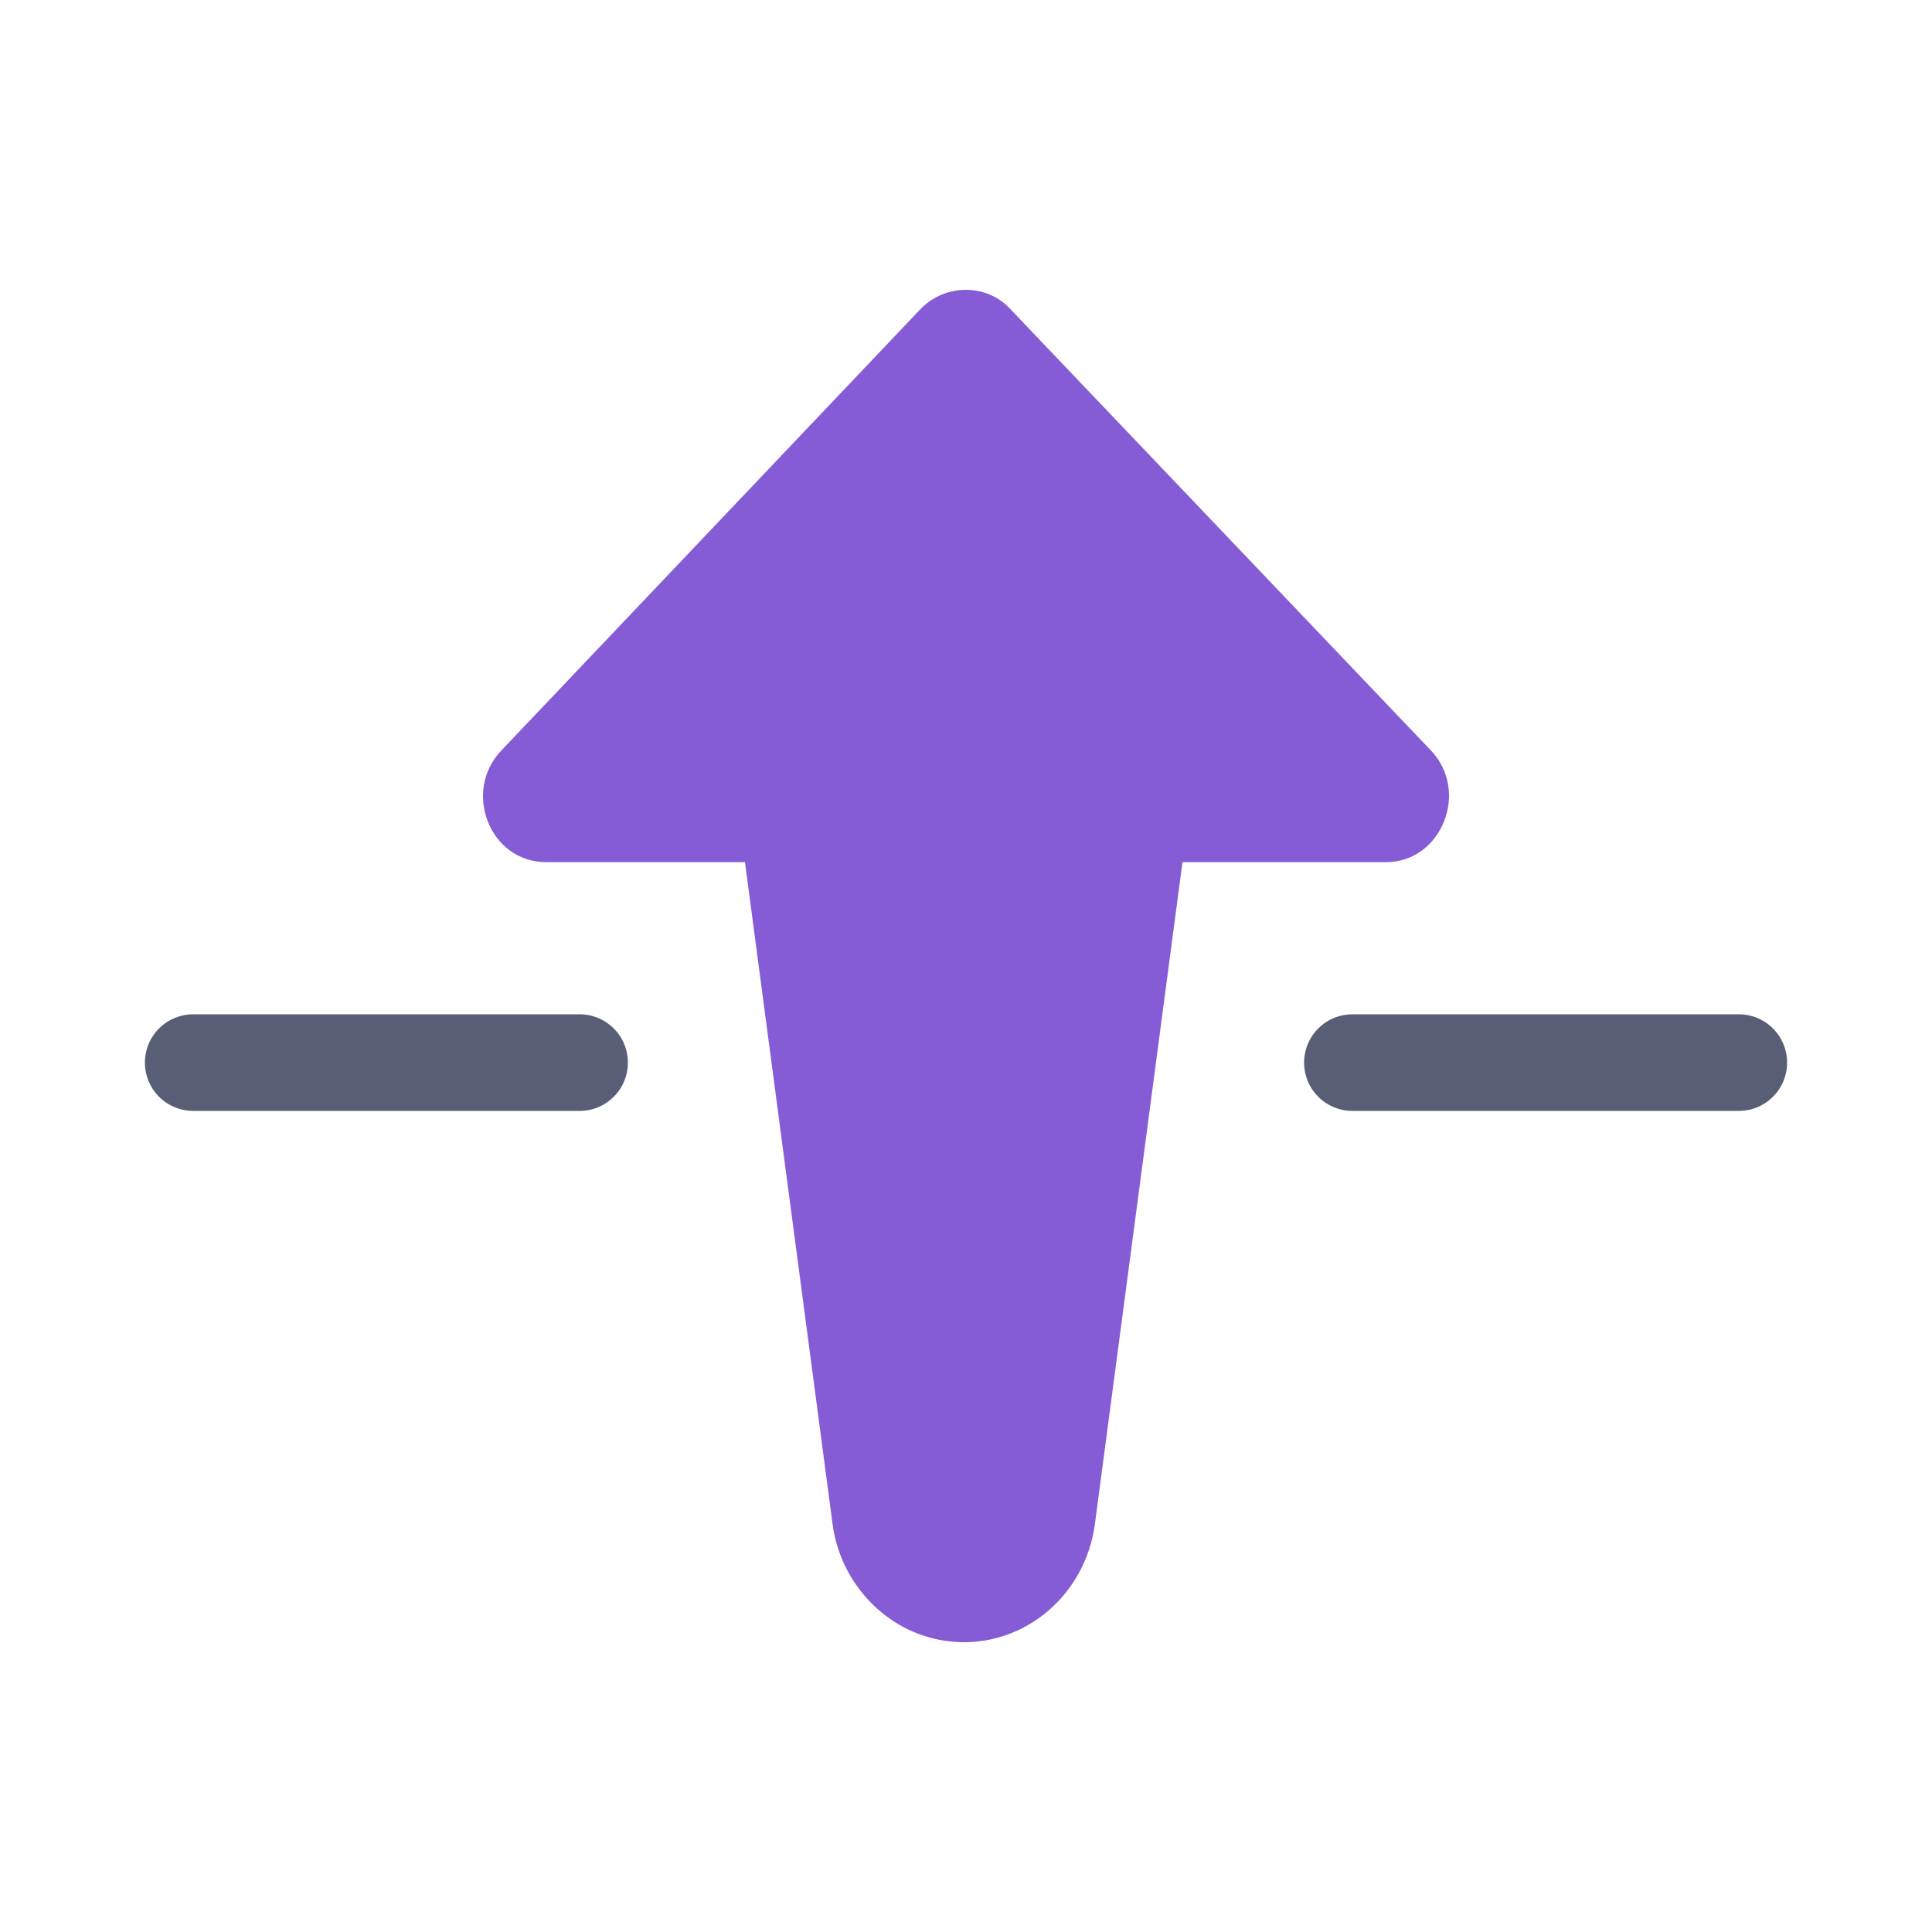
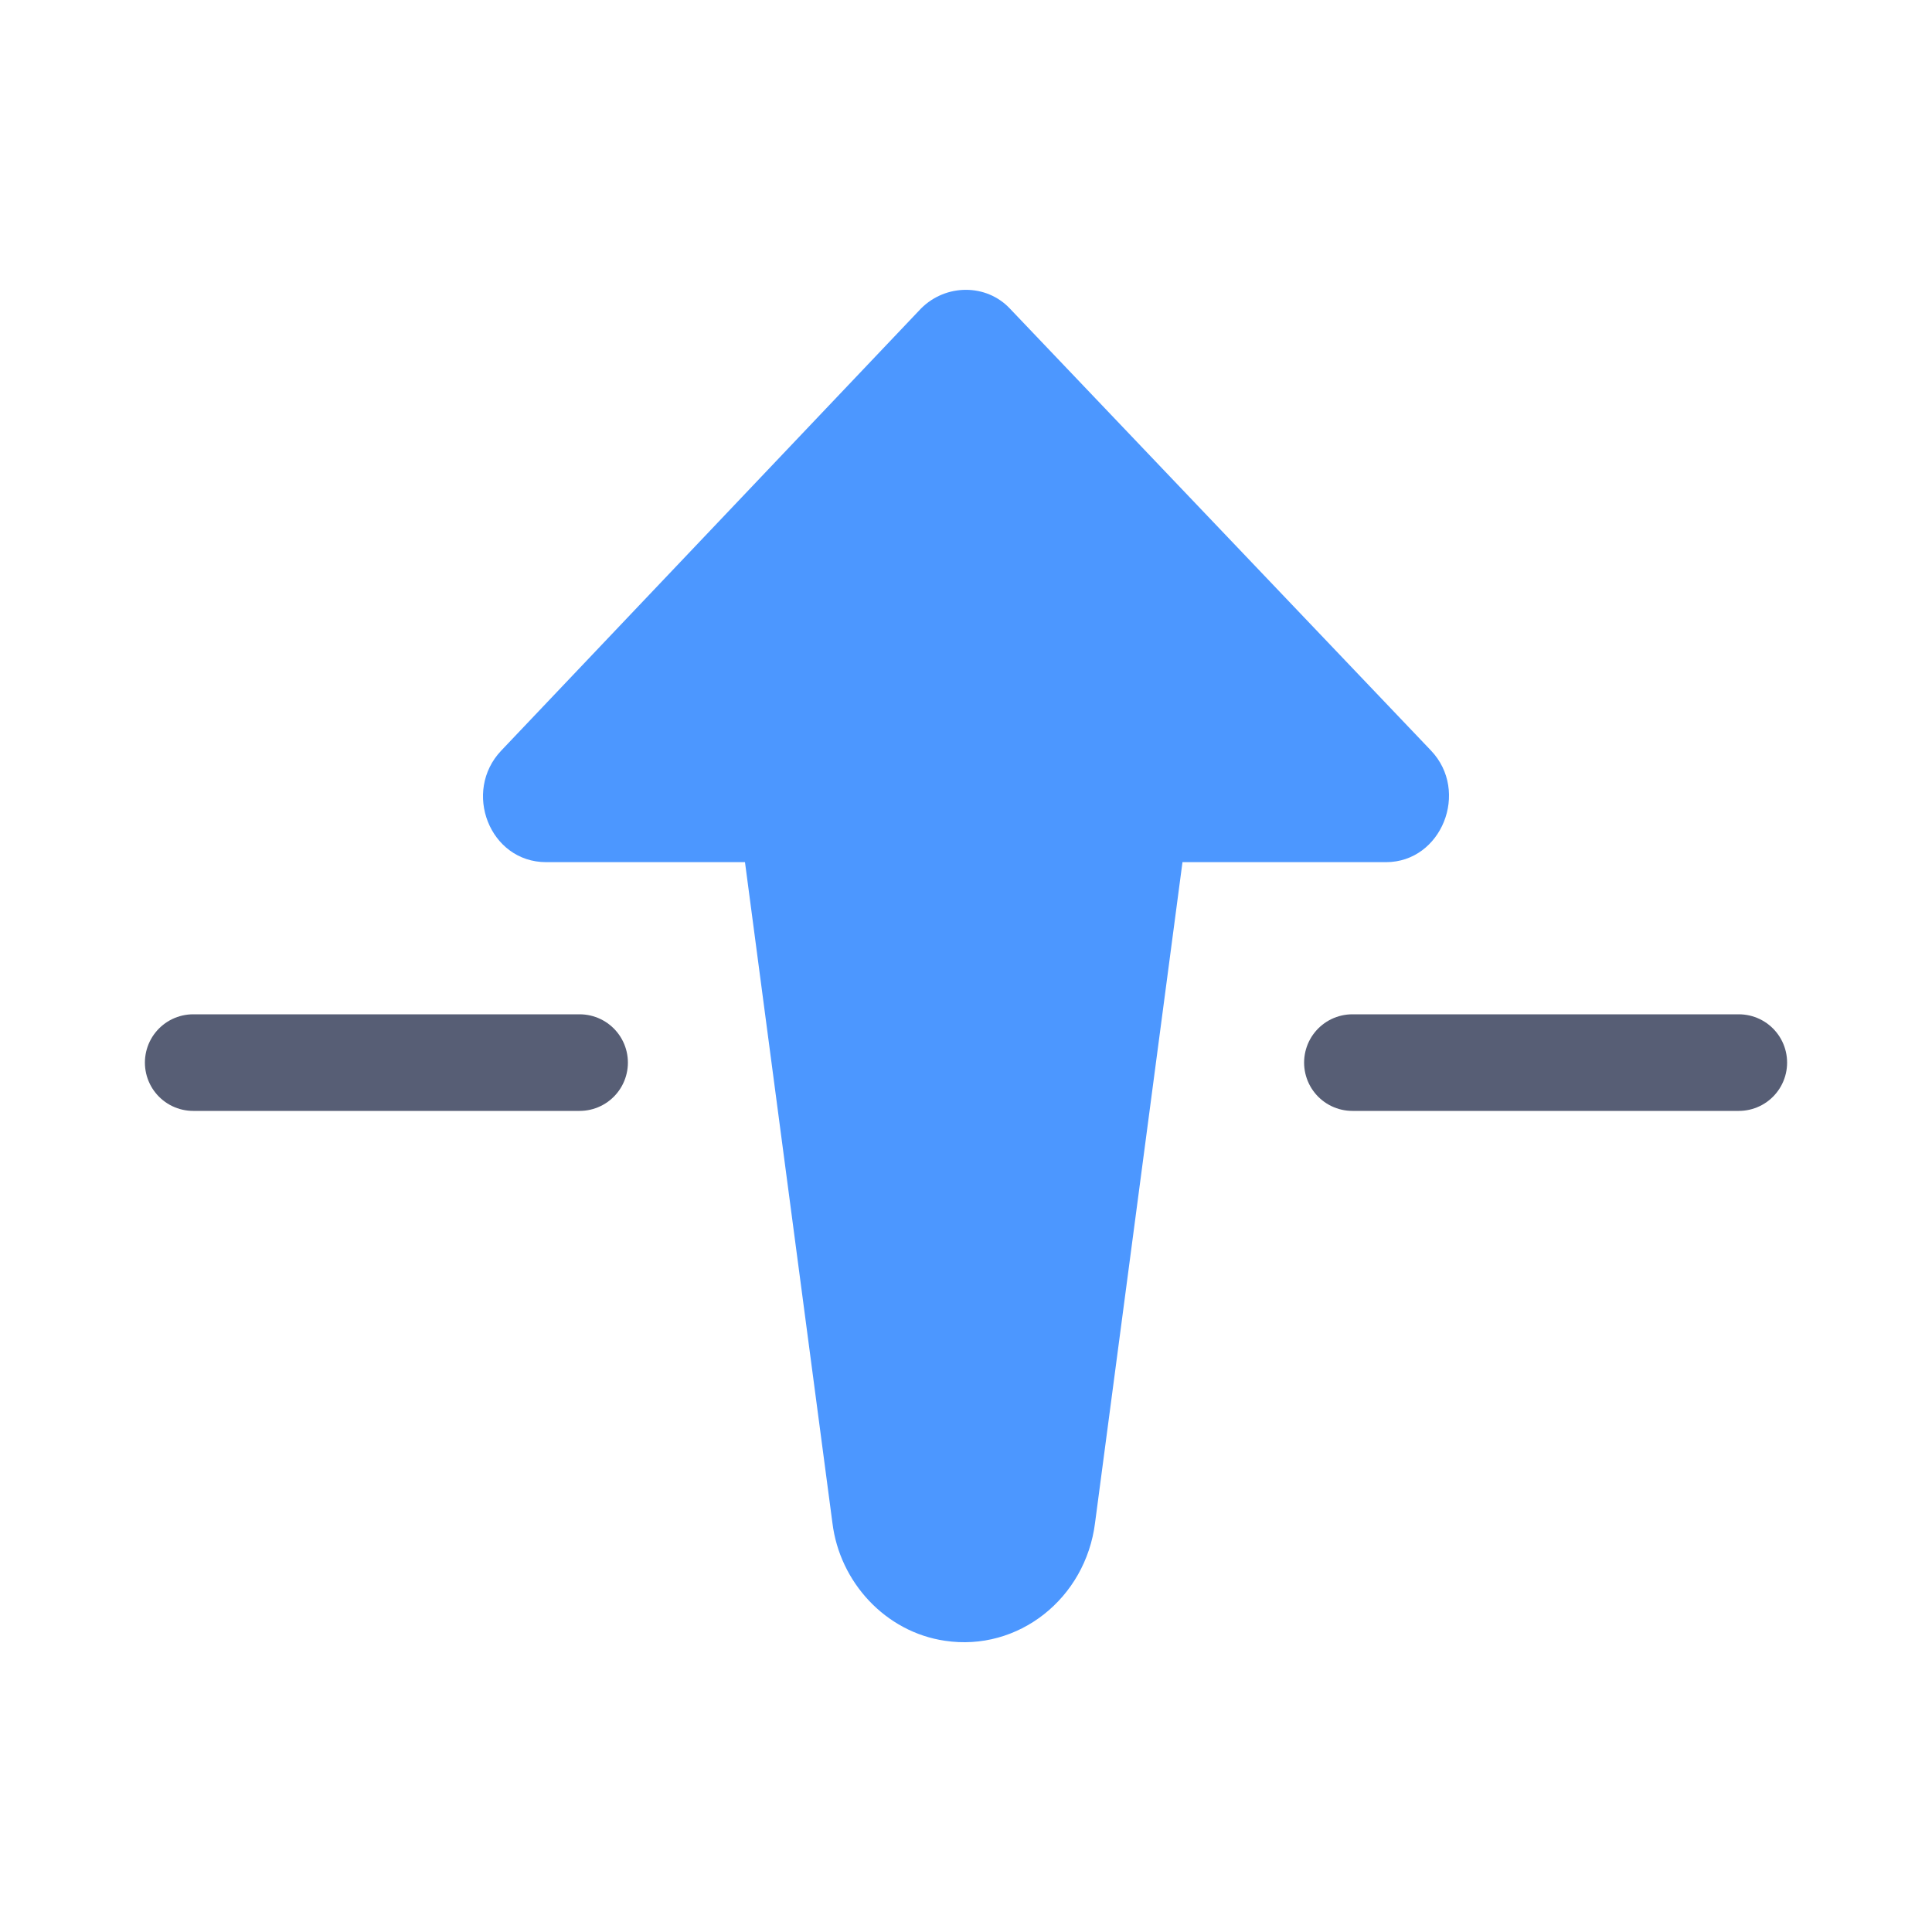
<svg xmlns="http://www.w3.org/2000/svg" width="20px" height="20px" viewBox="0 0 20 20" version="1.1">
  <defs />
  <g id="Page-1" stroke="none" stroke-width="1" fill="none" fill-rule="evenodd">
    <g id="send-forward">
      <g transform="translate(2, 3)">
-         <path d="M12.348,5.925 L10.241,5.925 L9.336,12.764 C9.238,13.548 8.54,14.1 7.781,13.985 C7.169,13.895 6.692,13.381 6.617,12.764 L5.712,5.925 L3.654,5.925 C3.068,5.925 2.785,5.193 3.19,4.769 L7.535,0.193 C7.792,-0.064 8.21,-0.064 8.453,0.193 L12.813,4.769 C13.217,5.193 12.923,5.925 12.348,5.925" id="Fill-1" fill="#855CD6" />
+         <path d="M12.348,5.925 L10.241,5.925 L9.336,12.764 C9.238,13.548 8.54,14.1 7.781,13.985 C7.169,13.895 6.692,13.381 6.617,12.764 L5.712,5.925 L3.654,5.925 C3.068,5.925 2.785,5.193 3.19,4.769 L7.535,0.193 C7.792,-0.064 8.21,-0.064 8.453,0.193 L12.813,4.769 C13.217,5.193 12.923,5.925 12.348,5.925" id="Fill-1" fill="#4C97FF" />
        <path d="M12,8 L16,8" id="Stroke-6" stroke="#575E75" stroke-linecap="round" stroke-linejoin="round" />
        <path d="M0,8 L4,8" id="Stroke-10" stroke="#575E75" stroke-linecap="round" stroke-linejoin="round" />
      </g>
    </g>
  </g>
</svg>
